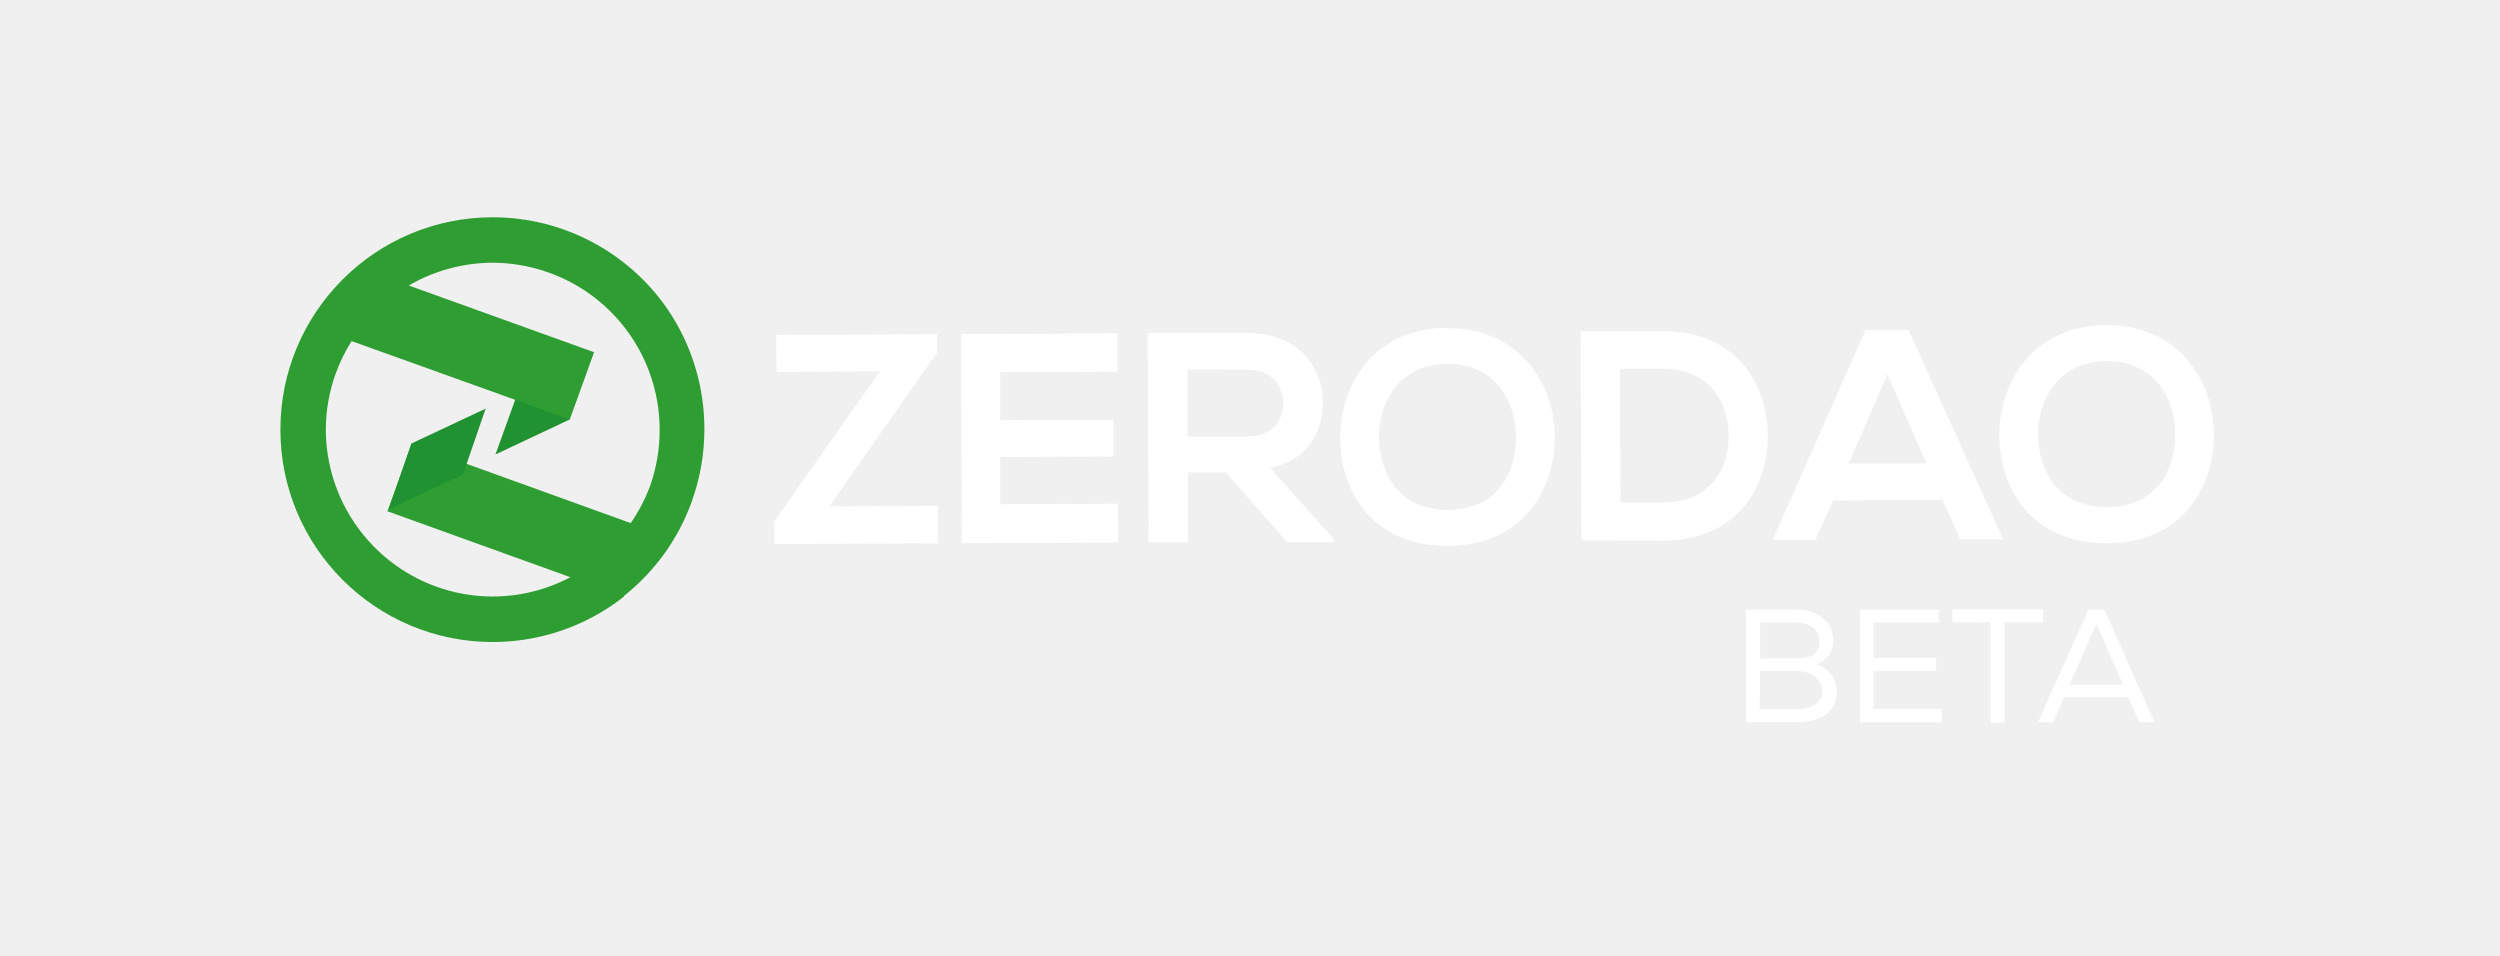
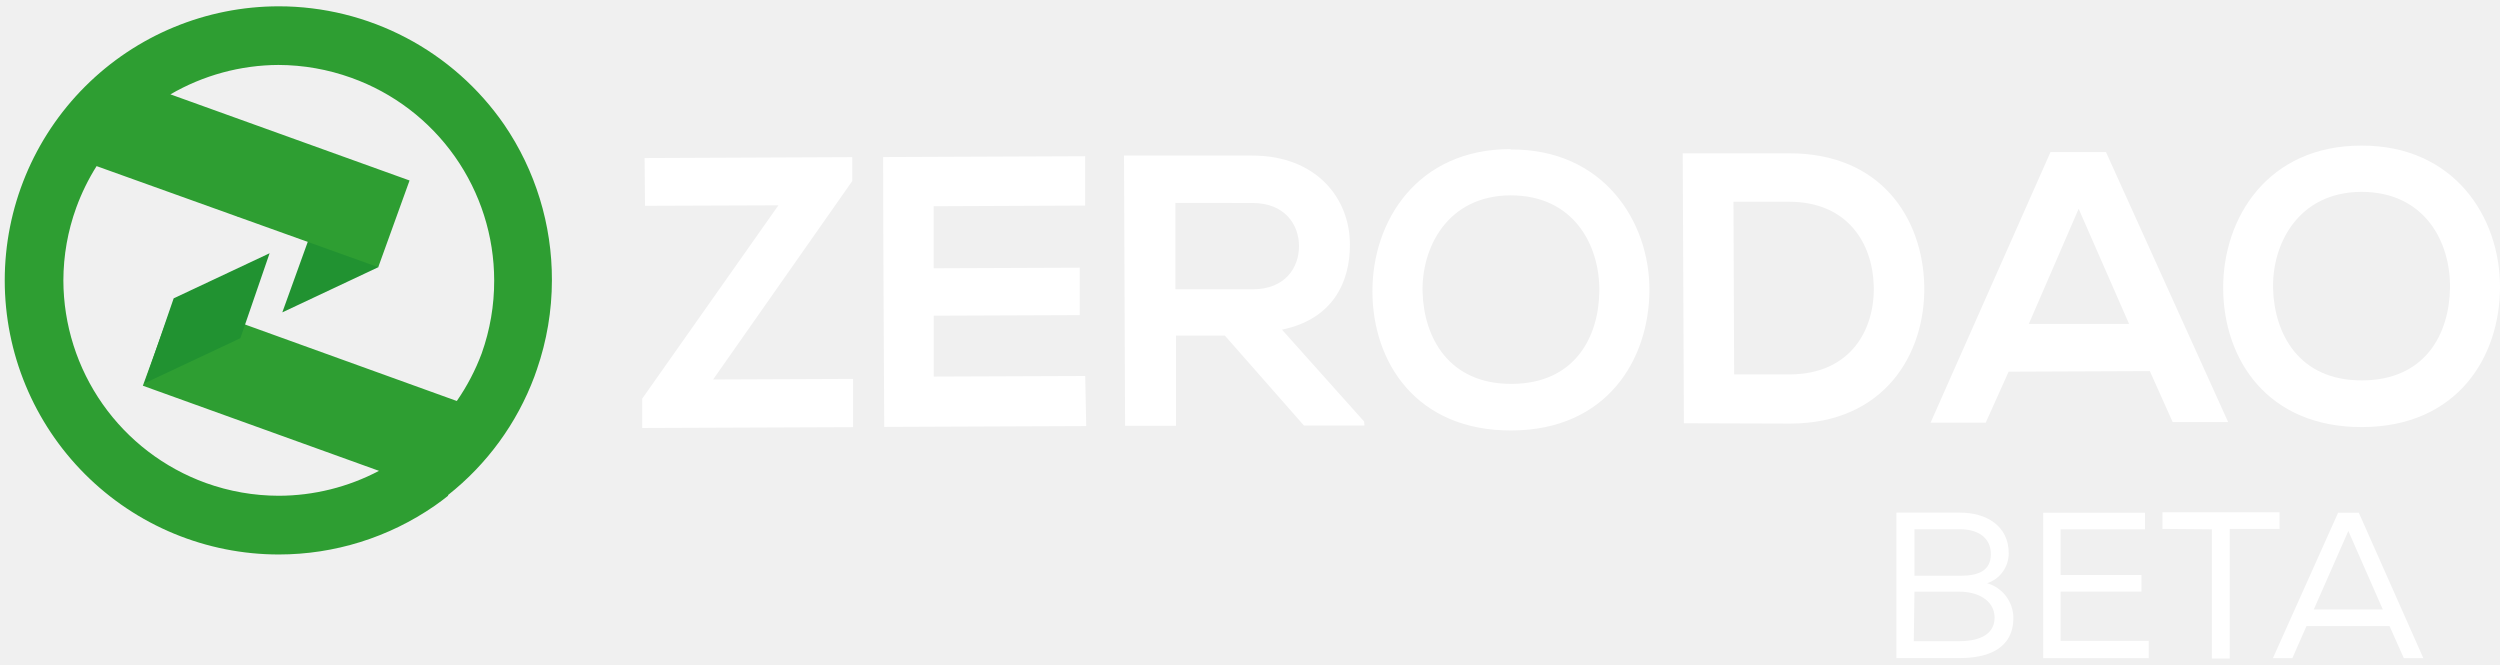
- <svg xmlns="http://www.w3.org/2000/svg" id="Layer_1" data-name="Layer 1" viewBox="0 0 388.46 148.46">
-   <defs>
-     <style>.cls-1{fill:#fff;}.cls-2{fill:#219231;}.cls-3{fill:#2e9e32;}</style>
-   </defs>
-   <path class="cls-1" d="M251.71,57.29l6.68,0c7.06,0,10.05,5,10.21,10.07.16,5.29-2.74,10.69-10.12,10.72l-6.69,0Zm6.66-5.83-12.77,0,.14,32.5L258.5,84c11.37,0,16.35-8.38,16.18-16.6C274.51,59.33,269.51,51.42,258.37,51.46Zm-33.49,5.06c7.66,0,10.75,6.08,10.68,11.56S232.63,79.19,225,79.22s-10.56-5.67-10.72-11S217.22,56.55,224.88,56.52Zm0-5.57c-11.24,0-16.68,8.66-16.64,17.2S213.58,84.88,225,84.83,241.53,76.37,241.59,68,236,50.9,224.86,51Zm-31.07,6.49c3.85,0,5.58,2.57,5.59,5.17s-1.65,5.21-5.55,5.22l-9.33,0,0-10.4Zm13.43,26.31-9.89-11.06c6.17-1.27,8.2-5.79,8.18-10.24,0-5.62-4.08-10.71-11.74-10.72-5.16,0-10.31,0-15.46,0l.13,32.54,6.13,0,0-10.86,5.89,0,9.51,10.82,7.29,0Zm-33.58-5.48-18.24.07,0-7.33L173,70.94l0-5.71-17.59.07,0-7.47,18.24-.08,0-5.94-24.32.1c0,10.81.09,21.68.13,32.49l24.32-.1Zm-53-20.49,16.06-.06L120.32,81l0,3.53,25.39-.1,0-5.81-16.85.07L145.61,54.8l0-2.88-25,.11Z" />
-   <path class="cls-1" d="M299.34,72l-12.07,0,6-13.86Zm5.25,11.82,6.68,0L296.56,51.31l-6.68,0L275.44,83.89l6.64,0,2.76-6.14,17-.07Z" />
-   <path class="cls-1" d="M327.31,56.1c7.66,0,10.75,6.08,10.67,11.56S335.06,78.77,327.4,78.8s-10.56-5.67-10.72-11S319.65,56.13,327.31,56.1Zm0-5.57c-11.24,0-16.68,8.66-16.64,17.2S316,84.46,327.42,84.42,344,76,344,67.55,338.47,50.49,327.29,50.53Z" />
-   <polygon class="cls-2" points="71.56 59.05 83.11 53.62 88.55 65.17 76.99 70.61 80.53 60.8 71.56 59.05" />
-   <path class="cls-3" d="M103.7,48A33,33,0,0,0,76.57,33.76h0a33,33,0,0,0-33,33h0a33,33,0,0,0,33,33h0a33,33,0,0,0,18.76-5.86c.55-.38,1.09-.79,1.62-1.21l0,0,0-.09a32.85,32.85,0,0,0,10.39-14.26h0l.15-.43h0l.15-.42h0a33,33,0,0,0,1.81-10.74h0A33.06,33.06,0,0,0,103.7,48Zm-1.2,18.77A26,26,0,0,1,101,75.54h0A26,26,0,0,1,98,81.28L64,69,60.2,79.44,88.63,89.69a26,26,0,0,1-12.06,3h0a26.06,26.06,0,0,1-8.79-1.54A26,26,0,0,1,50.63,66.76h0A25.83,25.83,0,0,1,52.18,58a26.25,26.25,0,0,1,2.45-5L88.54,65.17l3.77-10.44L63.52,44.36a26.11,26.11,0,0,1,13-3.54h0a26.16,26.16,0,0,1,8.79,1.55A25.94,25.94,0,0,1,102.5,66.75Z" />
-   <polygon class="cls-2" points="75.46 63.49 63.91 68.92 60.39 79.15 71.94 73.72 75.46 63.49" />
-   <path class="cls-1" d="M329.89,106.38h-8.31l4.16-9.45Zm-5.38-11.65-7.85,17.51H319l1.7-3.86h10l1.72,3.86h2.35L327,94.73Zm-15.2,2v15.56h2.15V96.68h6v-2h-14.1v2ZM289,112.24h12.71v-2.08H291.1v-5.93h9.73v-2H291.1V96.73h10.16v-2H289Zm-15.5-8H279c1.9,0,4.12.9,4.15,3.11,0,2.37-2.43,2.85-4.25,2.85h-5.48Zm0-7.52h5.48c2.15,0,3.72,1,3.72,3s-1.52,2.6-3.62,2.6h-5.58Zm-2.17-2v17.51h7.65c3.3,0,6.43-1.1,6.43-4.83a4.37,4.37,0,0,0-3.16-4.18,3.78,3.78,0,0,0,2.6-3.6c0-3.32-2.7-4.9-5.87-4.9Z" />
+ <svg xmlns="http://www.w3.org/2000/svg" width="301" height="80" viewBox="0 0 301 80" fill="none">
+   <path d="M208.71 24.29H215.39C222.45 24.29 225.44 29.29 225.6 34.36C225.76 39.65 222.86 45.05 215.48 45.08H208.79L208.71 24.29ZM215.37 18.46H202.6L202.74 50.96L215.5 51C226.87 51 231.85 42.62 231.68 34.4C231.51 26.33 226.51 18.42 215.37 18.46ZM181.88 23.52C189.54 23.52 192.63 29.6 192.56 35.08C192.49 40.56 189.63 46.19 182 46.22C174.37 46.25 171.44 40.55 171.28 35.22C171.12 29.89 174.22 23.55 181.88 23.52ZM181.88 17.95C170.64 17.95 165.2 26.61 165.24 35.15C165.28 43.69 170.58 51.88 182 51.83C193.42 51.78 198.53 43.37 198.59 35C198.65 26.63 193 17.9 181.86 18L181.88 17.95ZM150.81 24.44C154.66 24.44 156.39 27.01 156.4 29.61C156.41 32.21 154.75 34.82 150.85 34.83H141.52V24.43L150.81 24.44ZM164.24 50.75L154.35 39.69C160.52 38.42 162.55 33.9 162.53 29.45C162.53 23.83 158.45 18.74 150.79 18.73C145.63 18.73 140.48 18.73 135.33 18.73L135.46 51.27H141.59V40.41H147.48L156.99 51.23H164.28L164.24 50.75ZM130.66 45.27L112.42 45.34V38.01L130 37.94V32.23L112.41 32.3V24.83L130.65 24.75V18.81L106.33 18.91C106.33 29.72 106.42 40.59 106.46 51.4L130.78 51.3L130.66 45.27ZM77.66 24.78L93.72 24.72L77.32 48V51.53L102.71 51.43V45.62L85.86 45.69L102.61 21.8V18.92L77.61 19.03L77.66 24.78Z" fill="white" />
+   <path d="M256.34 39H244.27L250.27 25.14L256.34 39ZM261.59 50.82H268.27L253.56 18.31H246.88L232.44 50.89H239.08L241.84 44.75L258.84 44.68L261.59 50.82Z" fill="white" />
+   <path d="M284.31 23.1C291.97 23.1 295.06 29.18 294.98 34.66C294.9 40.14 292.06 45.77 284.4 45.8C276.74 45.83 273.84 40.13 273.68 34.8C273.52 29.47 276.65 23.13 284.31 23.1ZM284.31 17.53C273.07 17.53 267.63 26.19 267.67 34.73C267.71 43.27 273 51.46 284.42 51.42C295.84 51.38 301 43 301 34.55C301 26.1 295.47 17.49 284.29 17.53H284.31Z" fill="white" />
+   <path d="M28.56 26.05L40.11 20.62L45.55 32.17L33.99 37.61L37.53 27.8L28.56 26.05Z" fill="#219231" />
+   <path d="M60.7 15C57.666 10.61 53.613 7.021 48.888 4.54C44.163 2.06 38.907 0.763 33.57 0.76V0.76C24.818 0.76 16.424 4.237 10.236 10.425C4.047 16.614 0.57 25.008 0.57 33.76V33.76C0.57 42.512 4.047 50.906 10.236 57.094C16.424 63.283 24.818 66.76 33.57 66.76V66.76C40.273 66.757 46.817 64.713 52.33 60.9C52.88 60.52 53.42 60.11 53.95 59.69V59.6C58.649 55.883 62.242 50.952 64.34 45.34V45.34L64.49 44.91L64.64 44.49C65.834 41.035 66.446 37.406 66.45 33.75V33.75C66.474 27.062 64.469 20.524 60.7 15V15ZM59.5 33.77C59.508 36.758 59 39.725 58 42.54V42.54C57.243 44.571 56.235 46.499 55 48.28L21 36L17.2 46.44L45.63 56.69C41.912 58.65 37.773 59.68 33.57 59.69V59.69C30.573 59.686 27.6 59.165 24.78 58.15C19.765 56.334 15.429 53.021 12.361 48.658C9.294 44.295 7.642 39.094 7.63 33.76C7.636 30.772 8.161 27.808 9.18 25C9.817 23.251 10.638 21.575 11.63 20L45.54 32.17L49.31 21.73L20.52 11.36C24.469 9.063 28.952 7.842 33.52 7.82V7.82C36.517 7.829 39.49 8.354 42.31 9.37C47.336 11.171 51.684 14.479 54.76 18.842C57.837 23.205 59.492 28.411 59.5 33.75V33.77Z" fill="#2E9E32" />
+   <path d="M32.46 30.49L20.91 35.92L17.39 46.15L28.94 40.72L32.46 30.49Z" fill="#219231" />
+   <path d="M286.89 73.38H278.58L282.74 63.93L286.89 73.38ZM281.51 61.73L273.66 79.24H276L277.7 75.38H287.7L289.42 79.24H291.77L284 61.73H281.51ZM266.31 63.73V79.29H268.46V63.68H274.46V61.68H260.36V63.68L266.31 63.73ZM246 79.24H258.71V77.16H248.1V71.23H257.83V69.23H248.1V63.73H258.26V61.73H246V79.24ZM230.5 71.24H236C237.9 71.24 240.12 72.14 240.15 74.35C240.15 76.72 237.72 77.2 235.9 77.2H230.42L230.5 71.24ZM230.5 63.72H235.98C238.13 63.72 239.7 64.72 239.7 66.72C239.7 68.72 238.18 69.32 236.08 69.32H230.5V63.72ZM228.33 61.72V79.23H235.98C239.28 79.23 242.41 78.13 242.41 74.4C242.406 73.455 242.096 72.537 241.526 71.784C240.956 71.03 240.158 70.482 239.25 70.22C240.008 69.971 240.667 69.489 241.134 68.842C241.601 68.195 241.852 67.418 241.85 66.62C241.85 63.3 239.15 61.72 235.98 61.72H228.33Z" fill="white" />
</svg>
